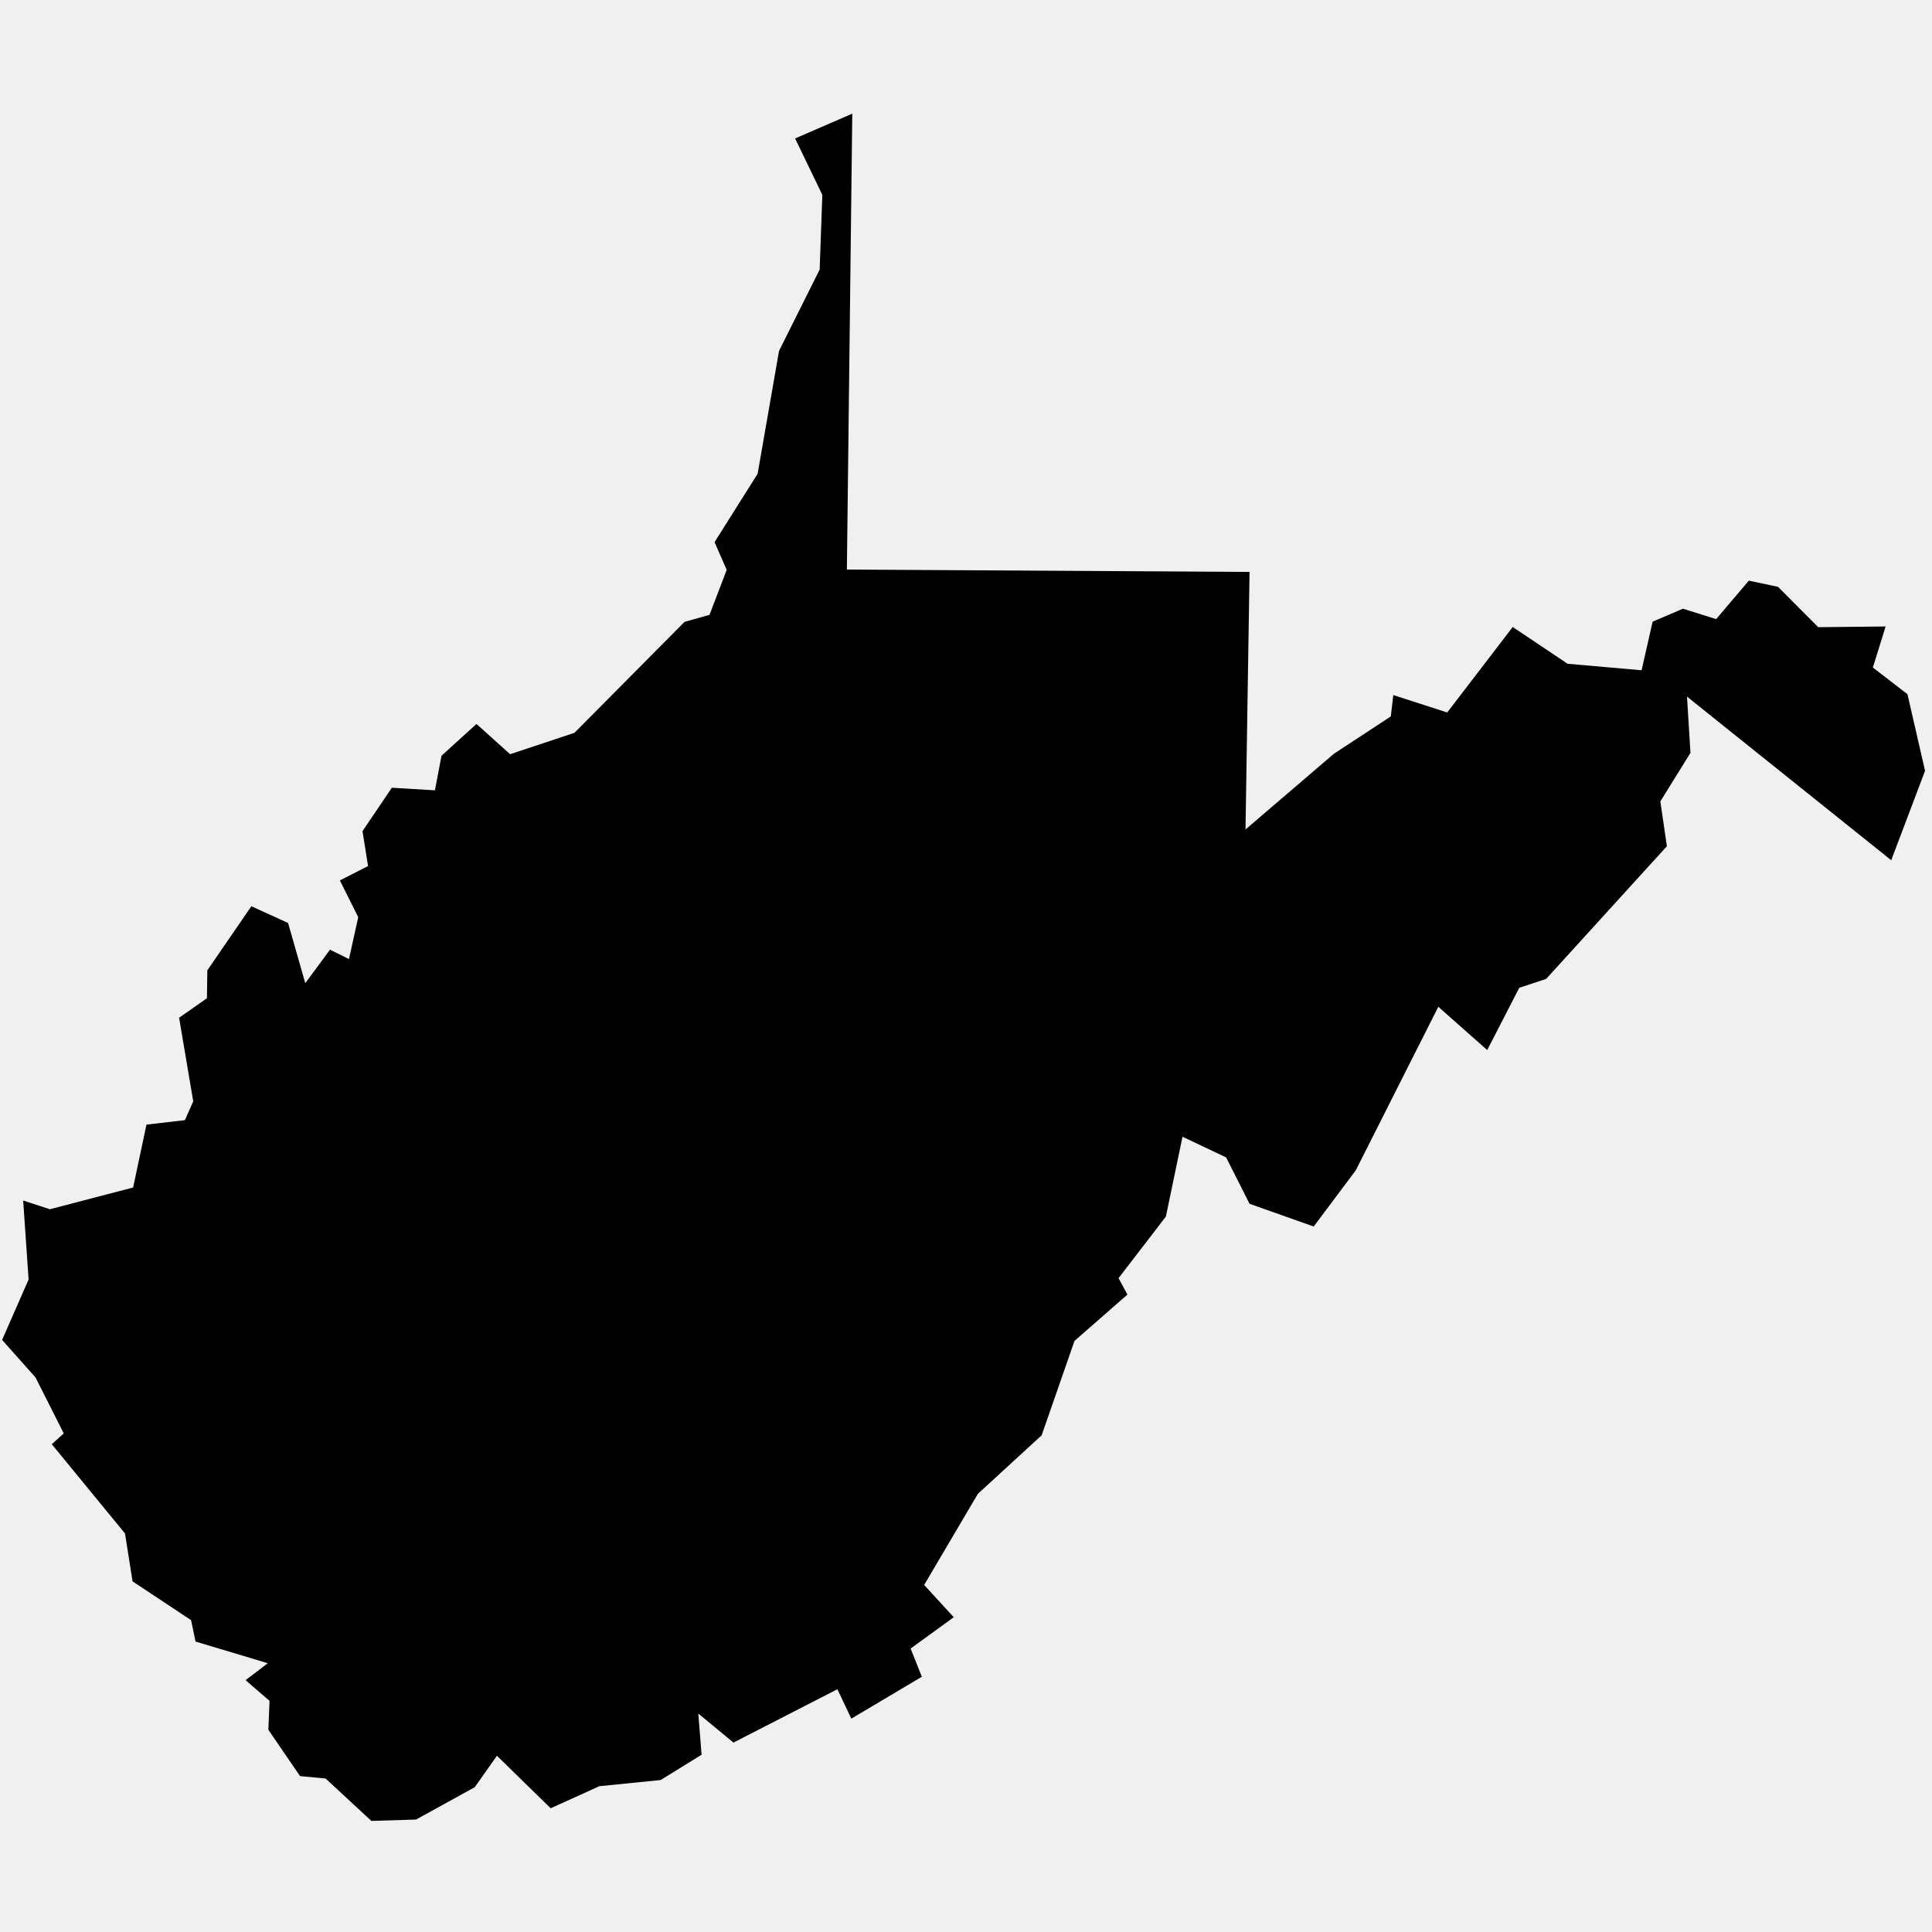
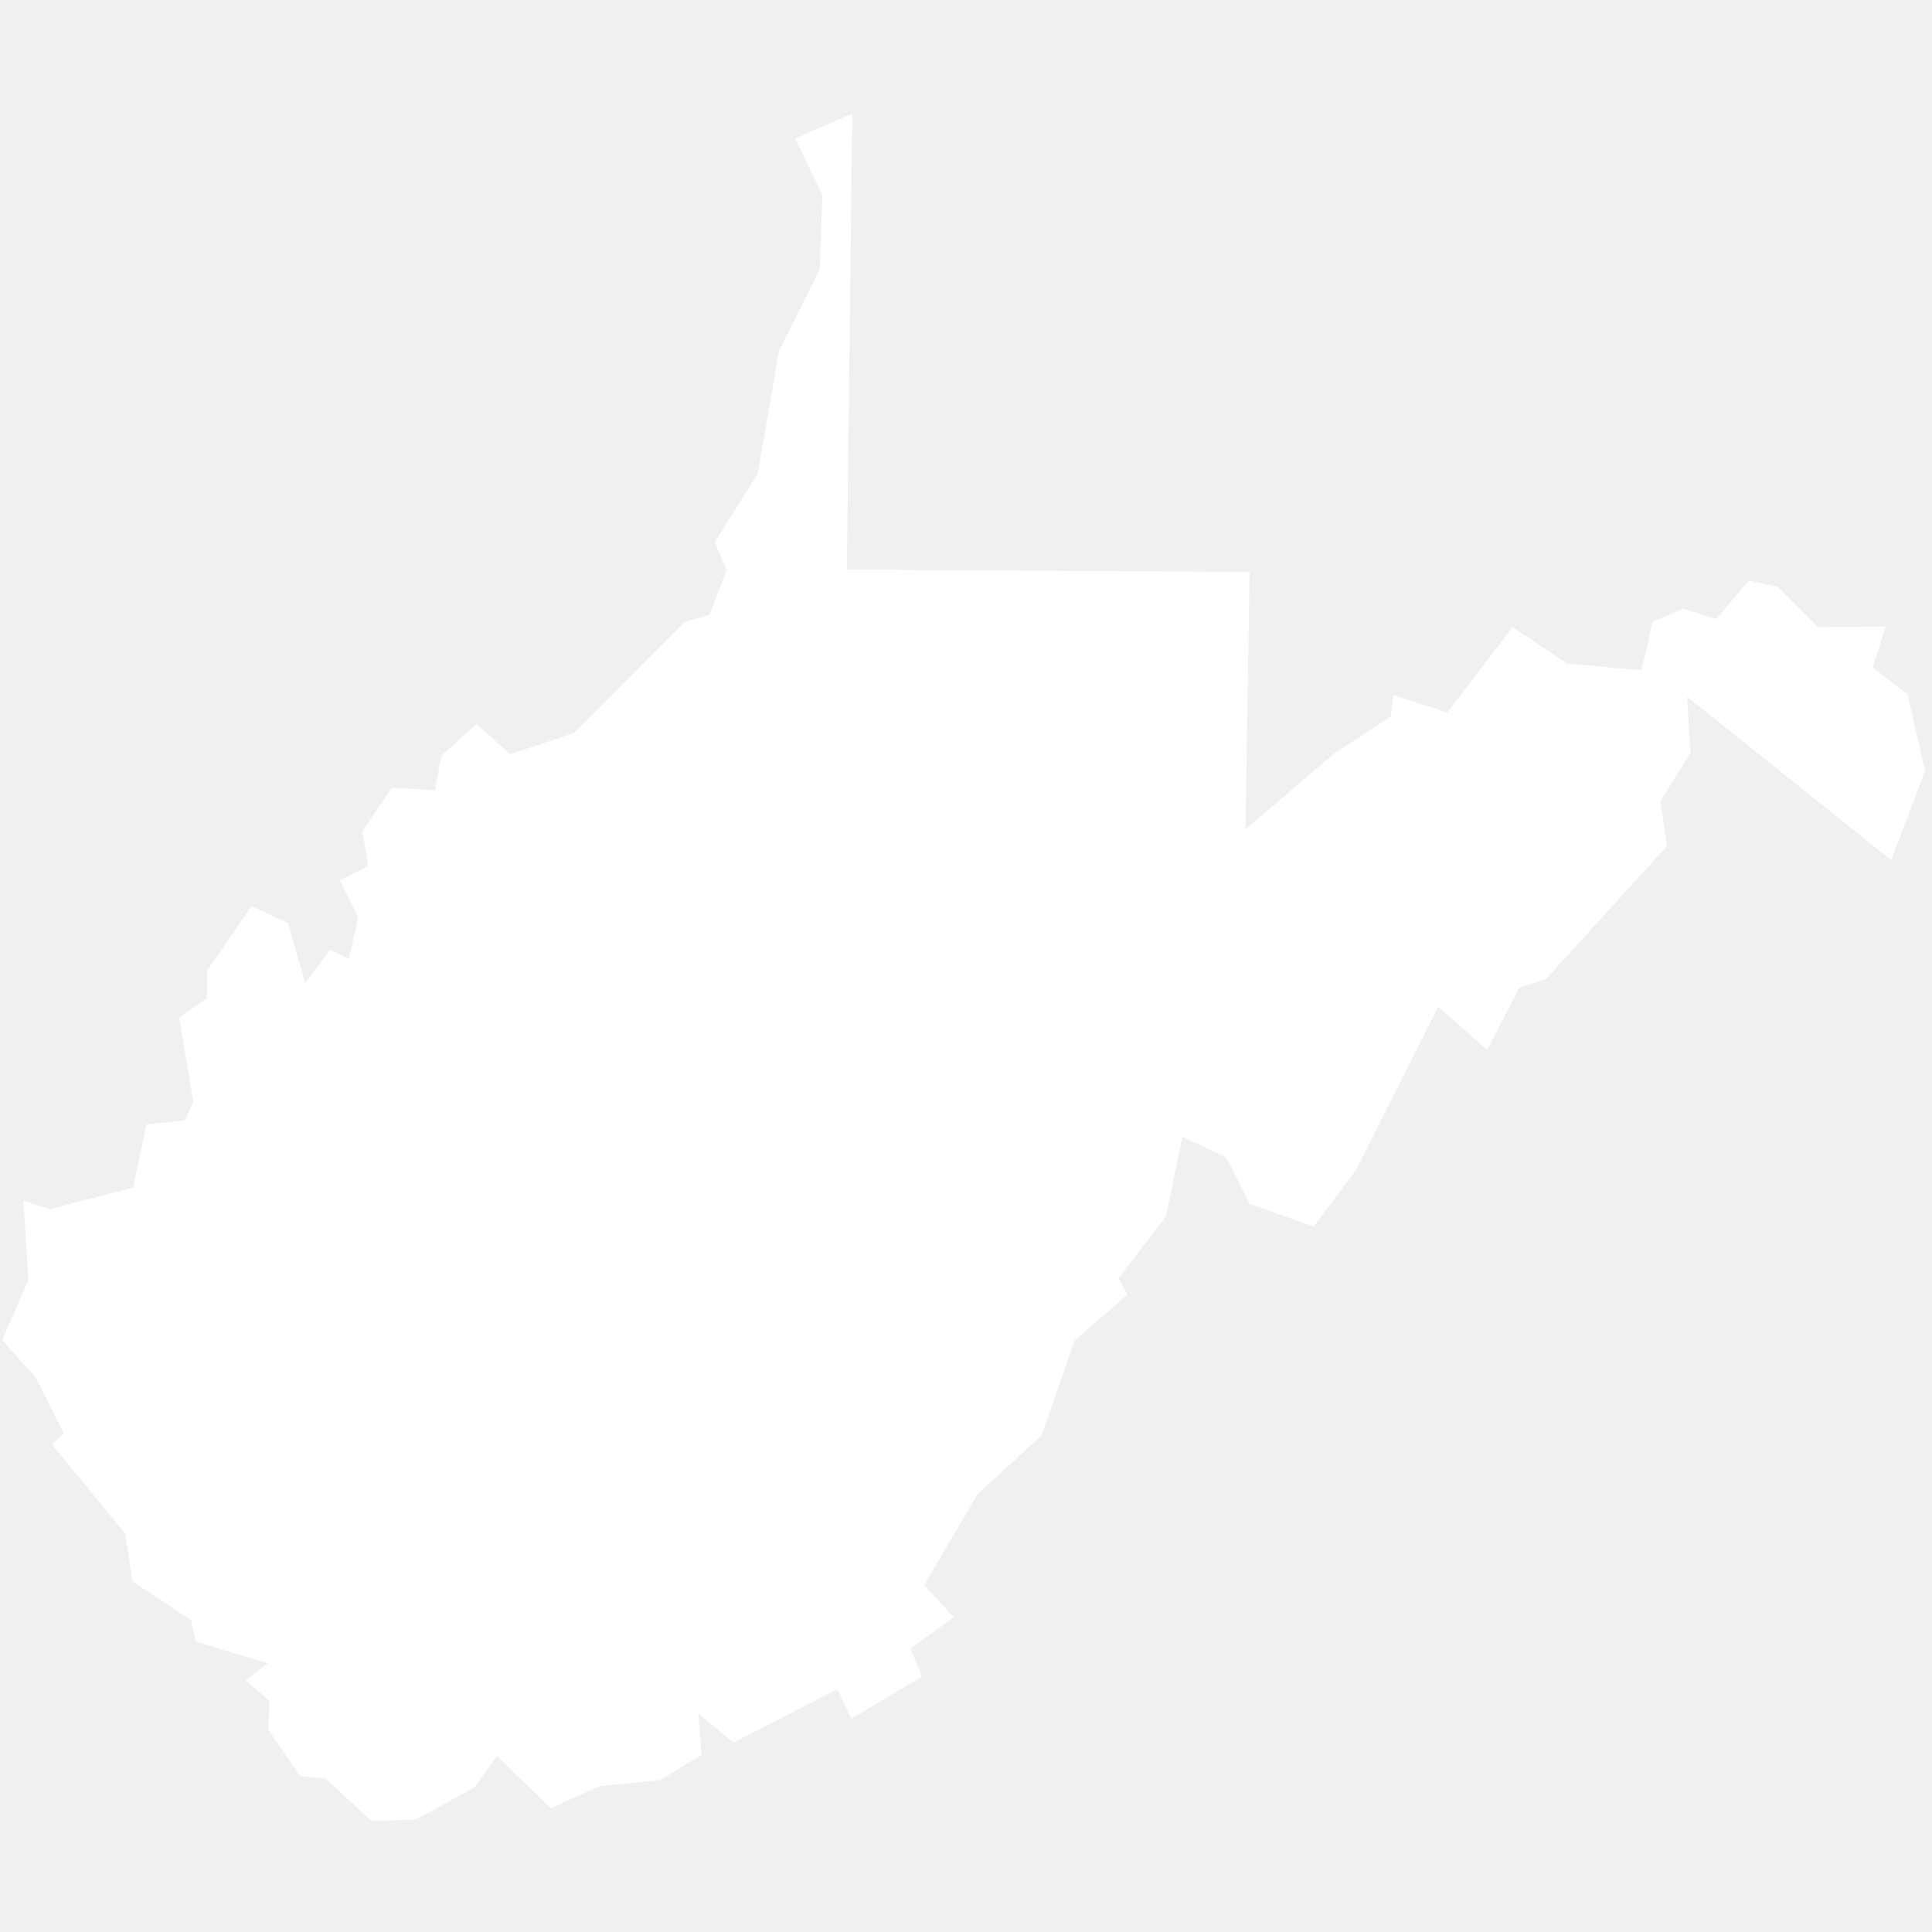
<svg xmlns="http://www.w3.org/2000/svg" version="1.1" width="100" height="100" viewBox="0 0 64 64">
-   <path d="M28.233,3.765L28.054,18.867L41.393,18.946L41.259,27.477L44.19,24.967L46.072,23.733L46.155,23.025L47.941,23.602L50.111,20.77L51.928,21.988L54.38,22.203L54.745,20.594L55.75,20.164L56.85,20.509L57.932,19.235L58.899,19.439L60.23,20.776L62.464,20.753L62.041,22.113L63.187,22.996L63.77,25.534L62.649,28.496L55.884,23.076L55.999,24.939L55.001,26.548L55.218,28.032L51.218,32.428L50.328,32.722L49.266,34.784L47.646,33.351L44.913,38.766L43.518,40.63L41.393,39.877L40.618,38.341L39.172,37.656L38.621,40.301L37.053,42.341L37.348,42.884L35.594,44.419L34.506,47.546L32.394,49.484L30.614,52.503L31.594,53.573L30.166,54.61L30.537,55.545L28.201,56.932L27.74,55.958L24.297,57.725L23.132,56.763L23.241,58.128L21.884,58.966L19.855,59.17L18.242,59.901L16.462,58.162L15.726,59.204L13.781,60.275L12.302,60.32L10.785,58.915L9.94,58.836L8.89,57.301L8.929,56.343L8.135,55.658L8.871,55.097L6.477,54.378L6.33,53.67L4.391,52.384L4.141,50.798L1.715,47.841L2.112,47.484L1.178,45.632L0.07,44.386L0.947,42.386L0.768,39.769L1.651,40.058L4.41,39.338L4.852,37.254L6.125,37.107L6.401,36.483L5.933,33.714L6.855,33.068L6.868,32.144L8.327,30.02L9.543,30.575L10.113,32.569L10.932,31.459L11.56,31.771L11.867,30.383L11.259,29.165L12.193,28.689L12.008,27.534L12.98,26.095L14.408,26.18L14.625,25.035L15.784,23.982L16.898,24.984L19.029,24.276L22.677,20.6L23.503,20.368L24.073,18.878L23.67,17.96L25.097,15.695L25.807,11.622L27.152,8.931L27.241,6.456L26.339,4.586Z" />
+   <path d="M28.233,3.765L28.054,18.867L41.393,18.946L41.259,27.477L44.19,24.967L46.072,23.733L46.155,23.025L47.941,23.602L50.111,20.77L51.928,21.988L54.38,22.203L54.745,20.594L55.75,20.164L56.85,20.509L57.932,19.235L58.899,19.439L60.23,20.776L62.464,20.753L62.041,22.113L63.187,22.996L63.77,25.534L62.649,28.496L55.884,23.076L55.999,24.939L55.001,26.548L55.218,28.032L51.218,32.428L50.328,32.722L49.266,34.784L47.646,33.351L44.913,38.766L43.518,40.63L41.393,39.877L40.618,38.341L39.172,37.656L38.621,40.301L37.053,42.341L37.348,42.884L35.594,44.419L34.506,47.546L32.394,49.484L30.614,52.503L31.594,53.573L30.166,54.61L30.537,55.545L28.201,56.932L27.74,55.958L24.297,57.725L23.132,56.763L23.241,58.128L21.884,58.966L19.855,59.17L18.242,59.901L16.462,58.162L15.726,59.204L13.781,60.275L12.302,60.32L10.785,58.915L9.94,58.836L8.89,57.301L8.929,56.343L8.135,55.658L8.871,55.097L6.477,54.378L6.33,53.67L4.391,52.384L4.141,50.798L1.715,47.841L2.112,47.484L1.178,45.632L0.07,44.386L0.947,42.386L0.768,39.769L1.651,40.058L4.41,39.338L4.852,37.254L6.125,37.107L6.401,36.483L5.933,33.714L6.855,33.068L6.868,32.144L8.327,30.02L9.543,30.575L10.113,32.569L10.932,31.459L11.56,31.771L11.867,30.383L11.259,29.165L12.193,28.689L12.008,27.534L12.98,26.095L14.408,26.18L14.625,25.035L15.784,23.982L16.898,24.984L19.029,24.276L22.677,20.6L23.503,20.368L24.073,18.878L23.67,17.96L25.097,15.695L25.807,11.622L27.152,8.931L27.241,6.456L26.339,4.586Z" fill="#fff" />
</svg>
